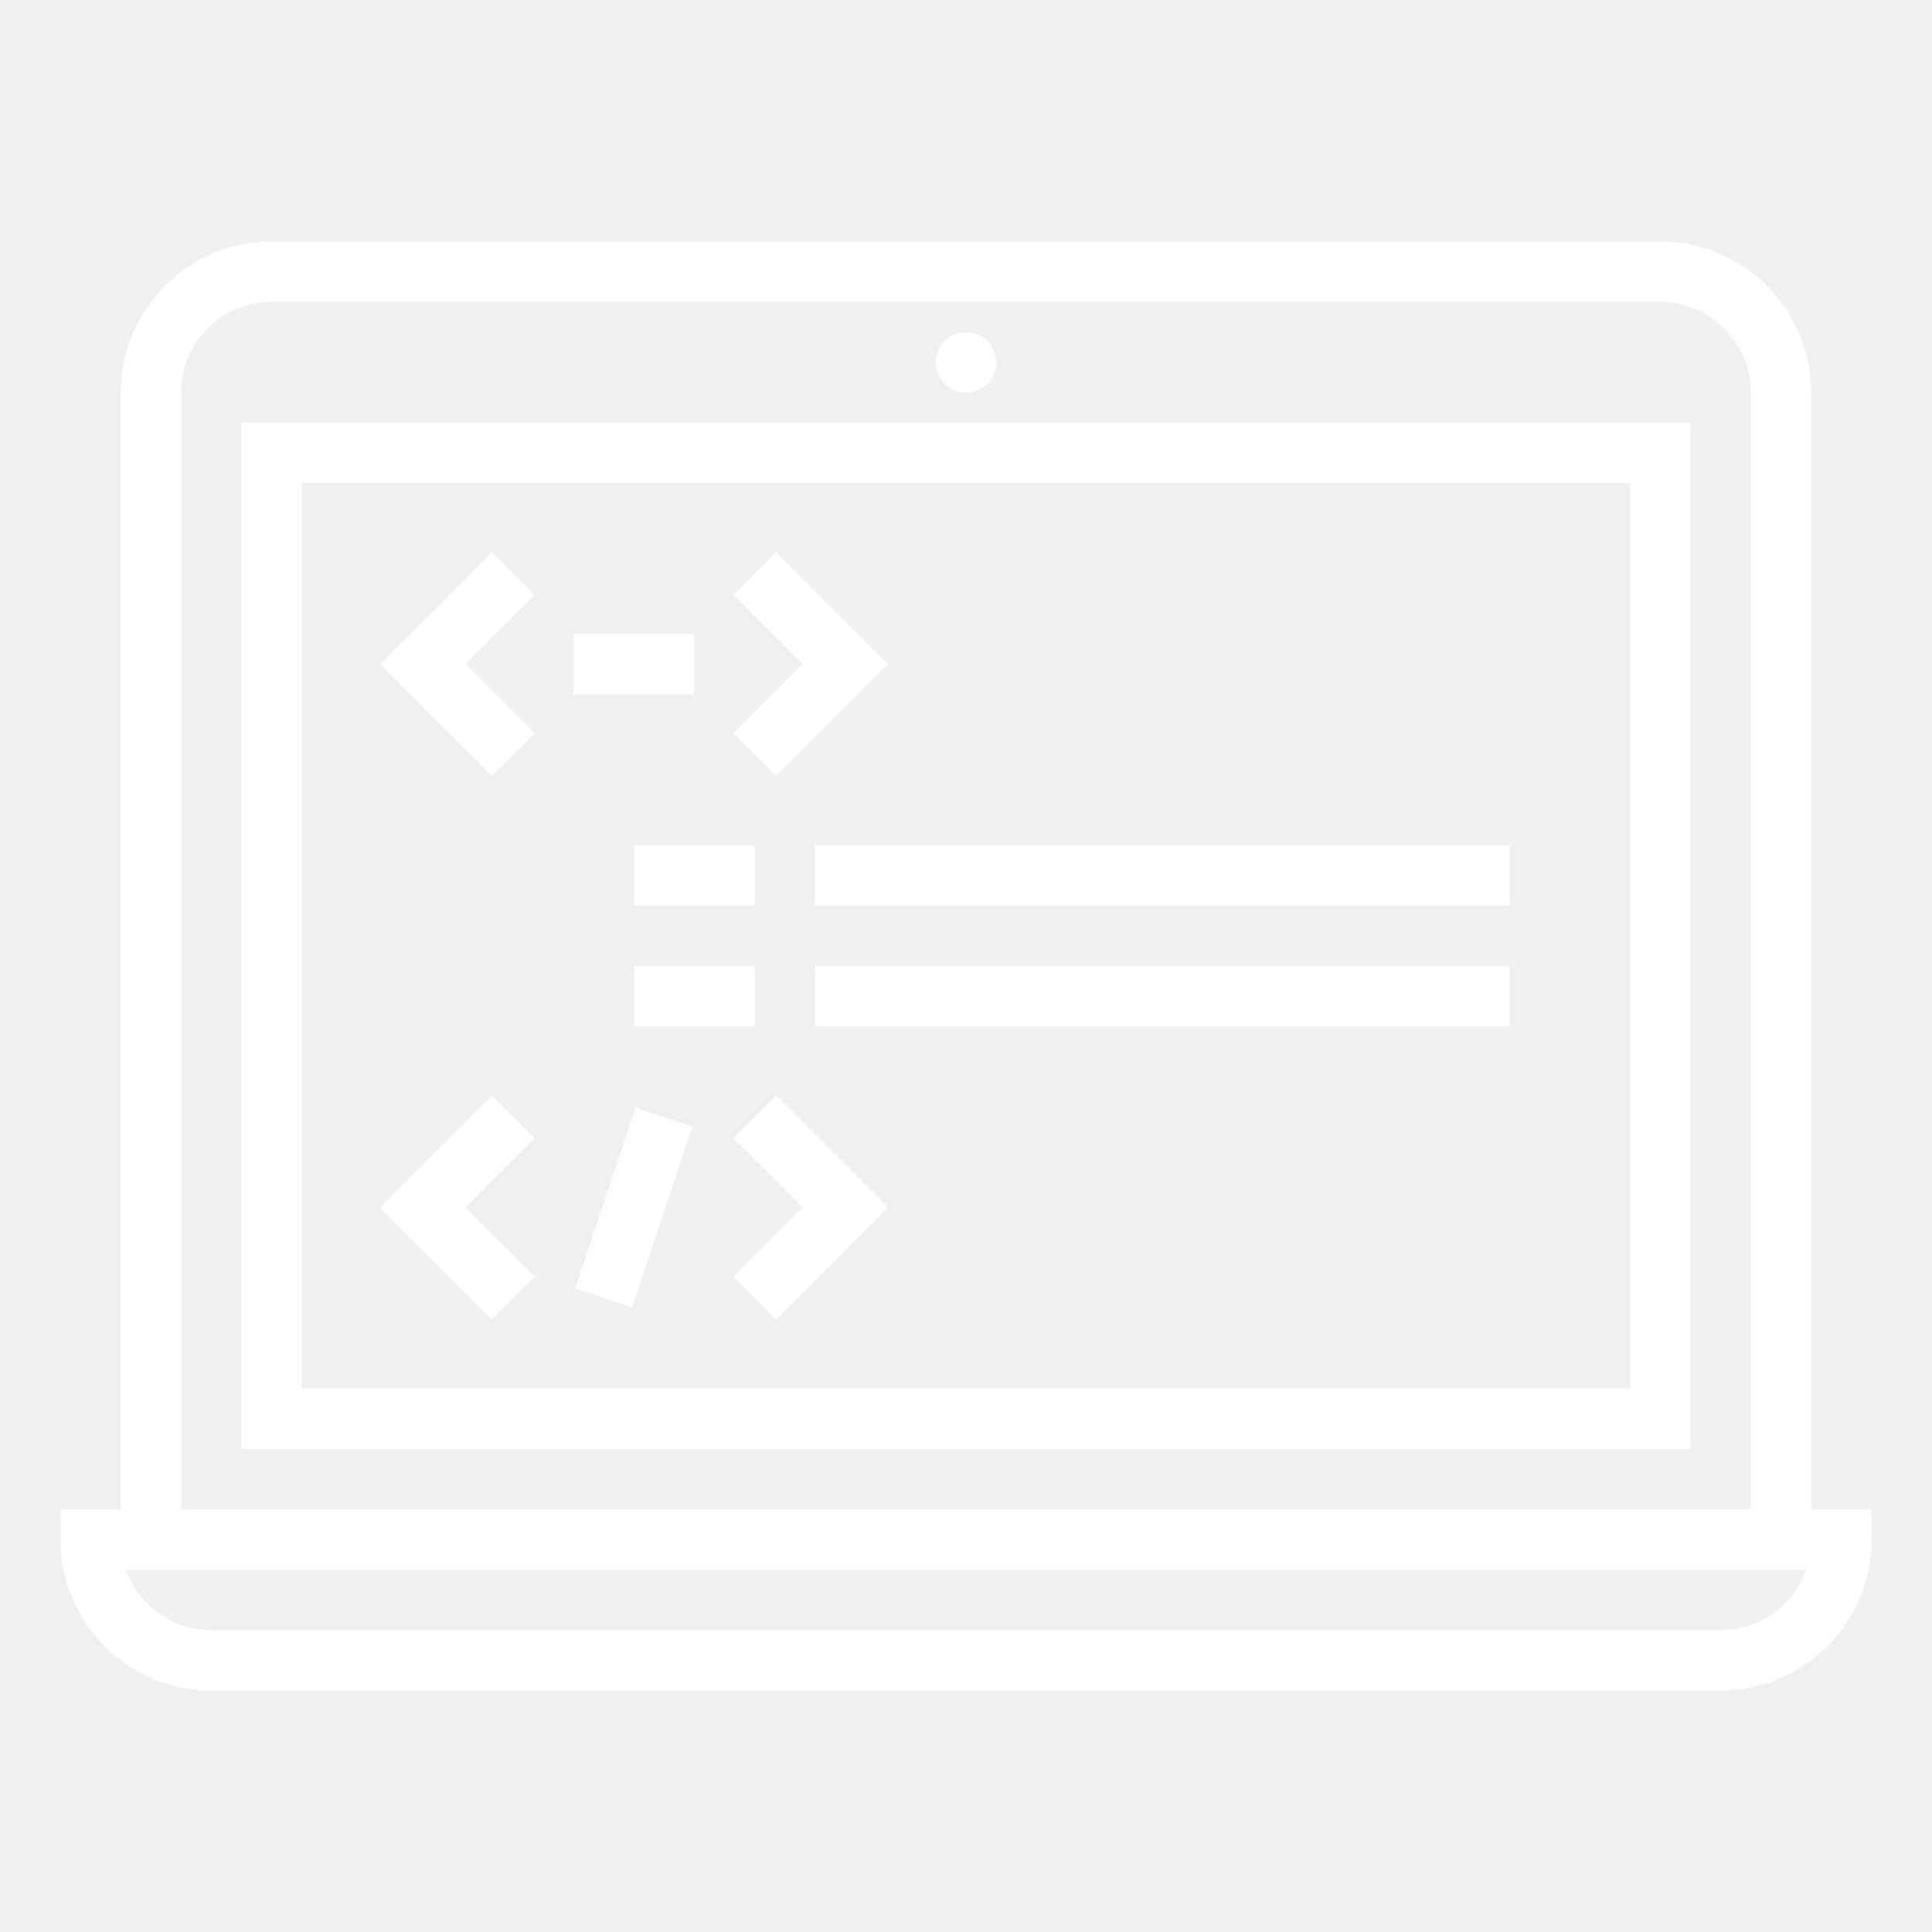
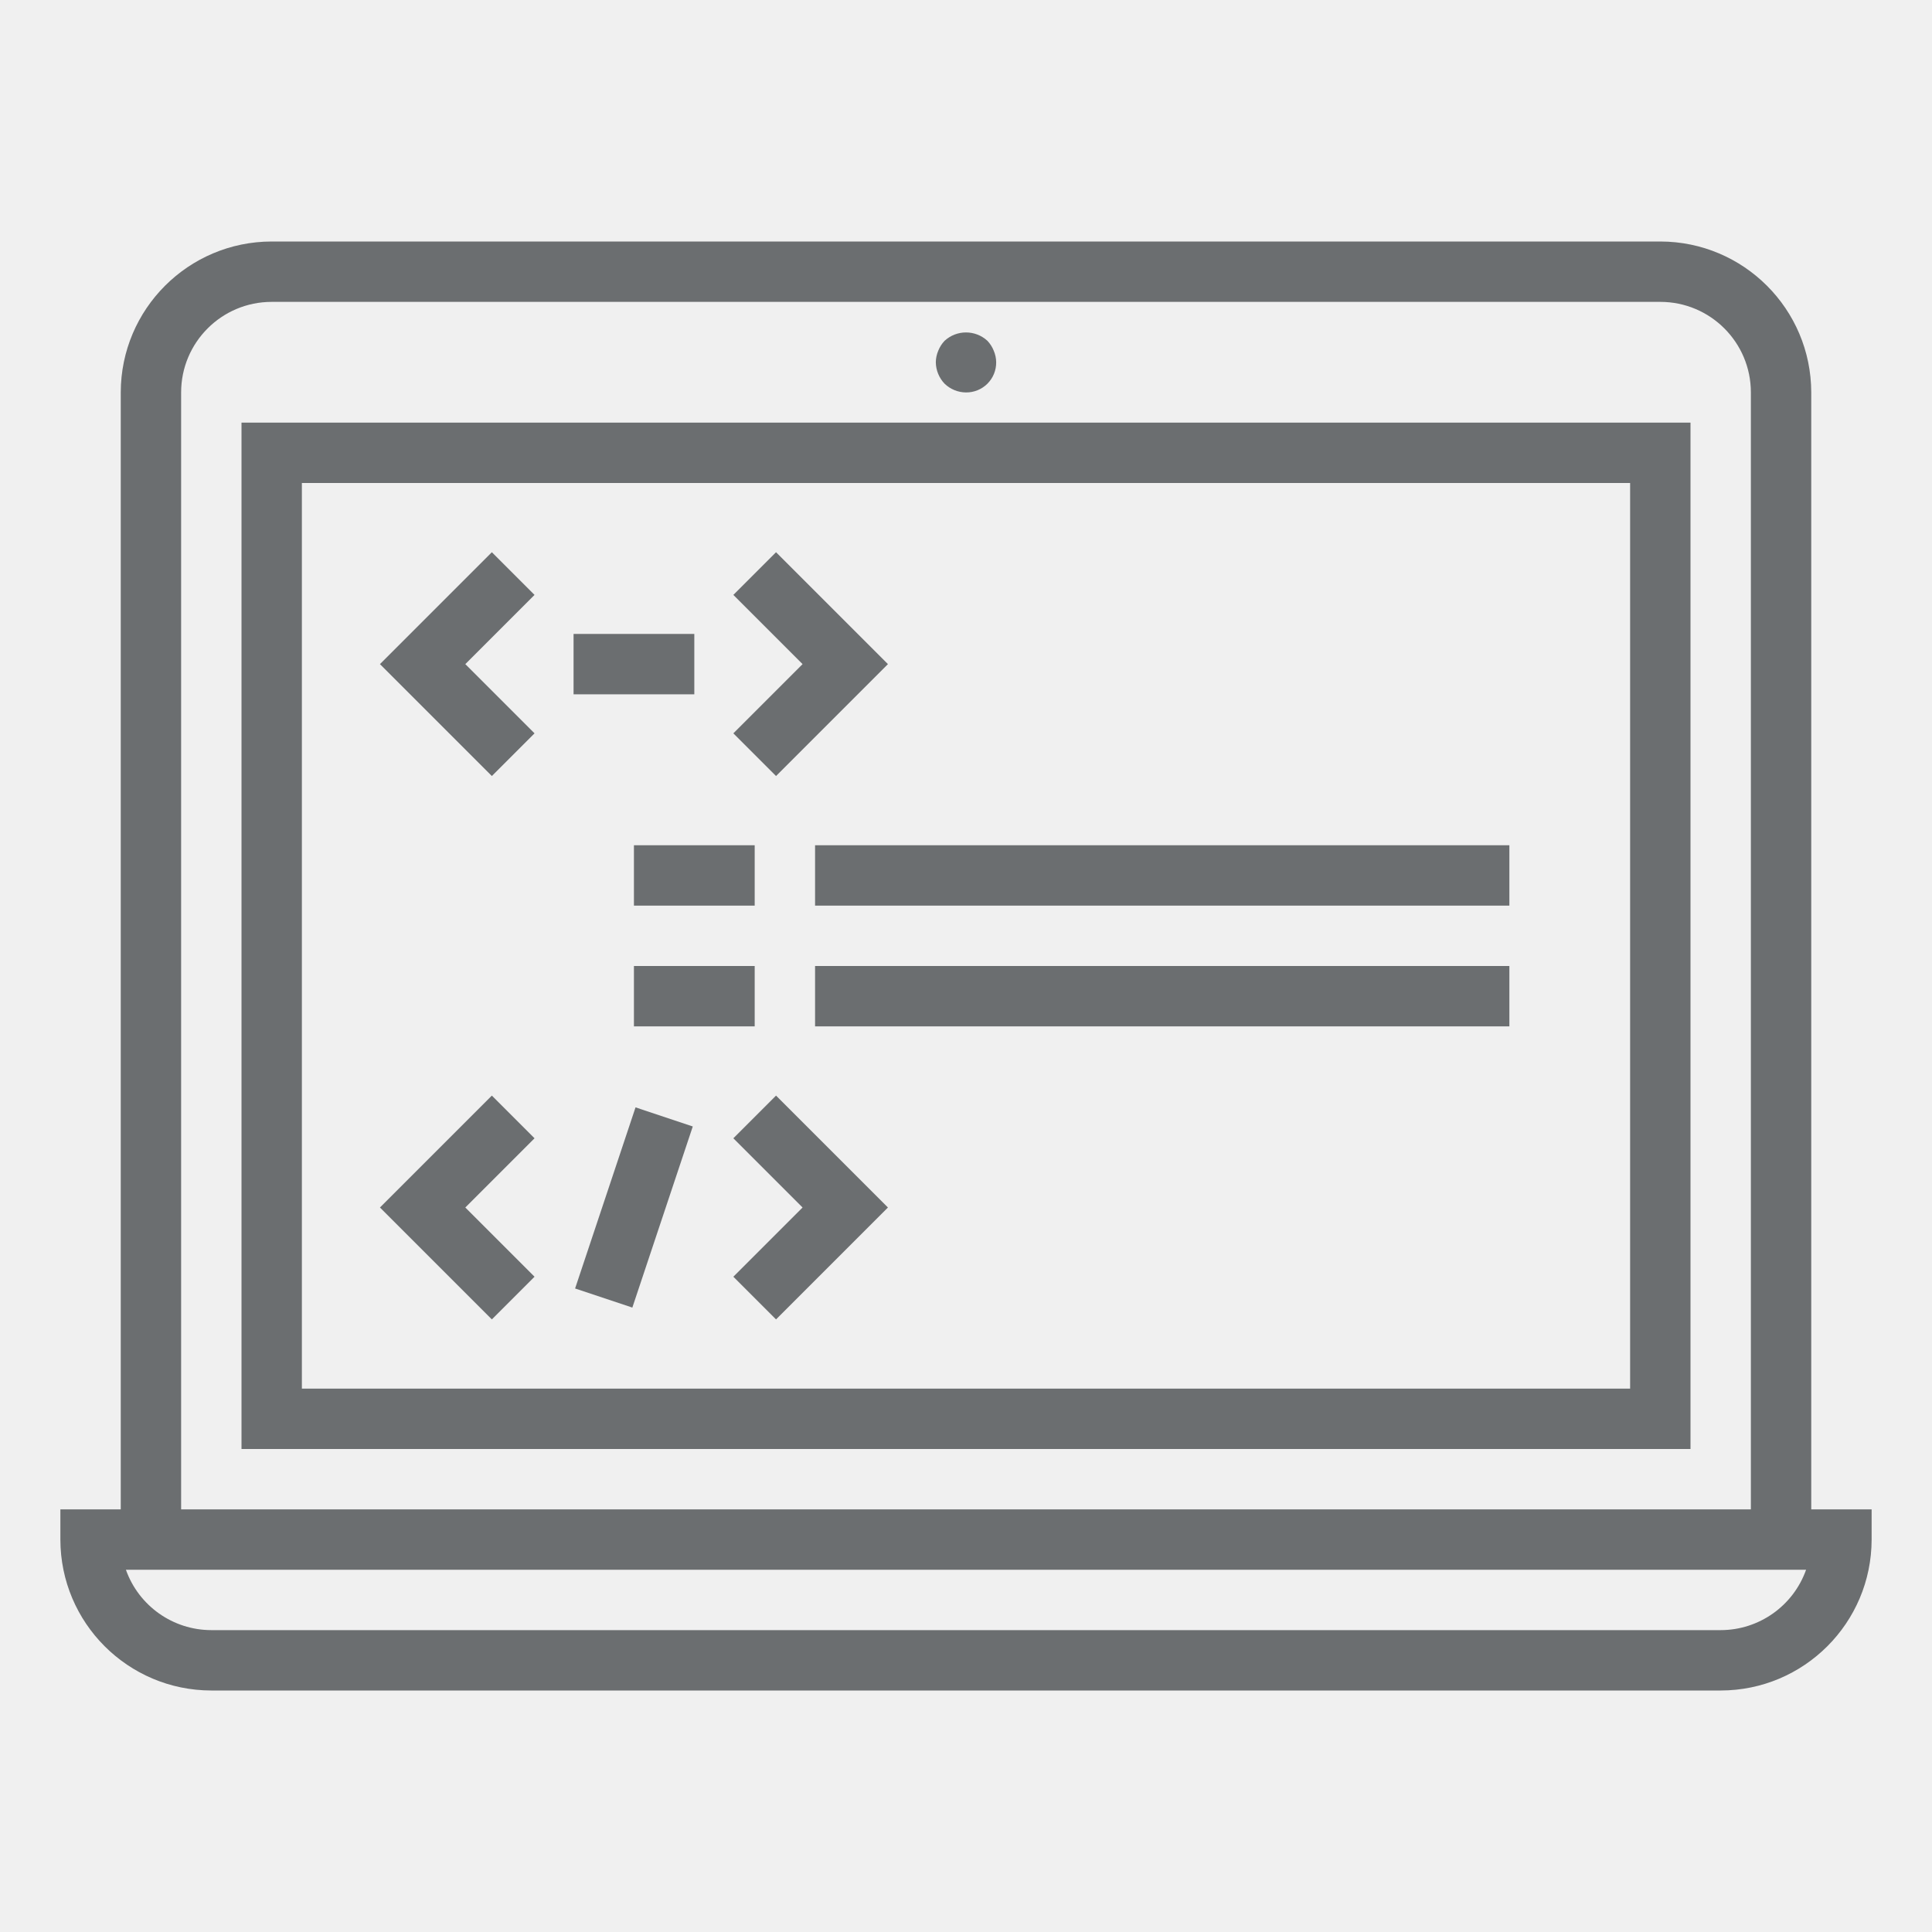
<svg xmlns="http://www.w3.org/2000/svg" viewBox="0 0 64 64" width="512px" height="512px" class="">
  <g>
    <g id="Outline">
-       <path d="M60,13a5.006,5.006,0,0,0-5-5H9a5.006,5.006,0,0,0-5,5V50H2v1a5.006,5.006,0,0,0,5,5H57a5.006,5.006,0,0,0,5-5V50H60ZM6,13a3,3,0,0,1,3-3H55a3,3,0,0,1,3,3V50H6ZM57,54H7a3.006,3.006,0,0,1-2.829-2H59.829A3.006,3.006,0,0,1,57,54Z" data-original="#000000" class="active-path" data-old_color="#ffffff" fill="#ffffff" />
-       <path d="M8,48H56V14H8Zm2-32H54V46H10Z" data-original="#000000" class="active-path" data-old_color="#ffffff" fill="#ffffff" />
-       <path d="M32,13a.99.99,0,0,0,1-1,1,1,0,0,0-.08-.38,1.032,1.032,0,0,0-.21-.33,1.047,1.047,0,0,0-1.42,0,1.032,1.032,0,0,0-.21.33A1,1,0,0,0,31,12a1.047,1.047,0,0,0,.29.71A1.029,1.029,0,0,0,32,13Z" data-original="#000000" class="active-path" data-old_color="#ffffff" fill="#ffffff" />
-       <polygon points="16.293 18.293 12.586 22 16.293 25.707 17.707 24.293 15.414 22 17.707 19.707 16.293 18.293" data-original="#000000" class="active-path" data-old_color="#ffffff" fill="#ffffff" />
-       <polygon points="25.707 25.707 29.414 22 25.707 18.293 24.293 19.707 26.586 22 24.293 24.293 25.707 25.707" data-original="#000000" class="active-path" data-old_color="#ffffff" fill="#ffffff" />
-       <polygon points="16.293 36.293 12.586 40 16.293 43.707 17.707 42.293 15.414 40 17.707 37.707 16.293 36.293" data-original="#000000" class="active-path" data-old_color="#ffffff" fill="#ffffff" />
-       <polygon points="24.293 37.707 26.586 40 24.293 42.293 25.707 43.707 29.414 40 25.707 36.293 24.293 37.707" data-original="#000000" class="active-path" data-old_color="#ffffff" fill="#ffffff" />
-       <rect x="19" y="21" width="4" height="2" data-original="#000000" class="active-path" data-old_color="#ffffff" fill="#ffffff" />
-       <rect x="17.838" y="39" width="6.325" height="1.999" transform="translate(-23.59 47.259) rotate(-71.547)" data-original="#000000" class="active-path" data-old_color="#ffffff" fill="#ffffff" />
-       <rect x="21" y="28" width="4" height="2" data-original="#000000" class="active-path" data-old_color="#ffffff" fill="#ffffff" />
-       <rect x="27" y="28" width="23" height="2" data-original="#000000" class="active-path" data-old_color="#ffffff" fill="#ffffff" />
-       <rect x="21" y="32" width="4" height="2" data-original="#000000" class="active-path" data-old_color="#ffffff" fill="#ffffff" />
-       <rect x="27" y="32" width="23" height="2" data-original="#000000" class="active-path" data-old_color="#ffffff" fill="#ffffff" />
+       <path d="M60,13a5.006,5.006,0,0,0-5-5H9a5.006,5.006,0,0,0-5,5V50H2v1a5.006,5.006,0,0,0,5,5H57a5.006,5.006,0,0,0,5-5V50H60ZM6,13a3,3,0,0,1,3-3H55a3,3,0,0,1,3,3V50H6ZM57,54H7a3.006,3.006,0,0,1-2.829-2H59.829A3.006,3.006,0,0,1,57,54Z" data-original="#000000" class="active-path" data-old_color="#6b6e70" fill="#6b6e70" />
+       <path d="M8,48H56V14H8Zm2-32H54V46H10Z" data-original="#000000" class="active-path" data-old_color="#6b6e70" fill="#6b6e70" />
+       <path d="M32,13a.99.99,0,0,0,1-1,1,1,0,0,0-.08-.38,1.032,1.032,0,0,0-.21-.33,1.047,1.047,0,0,0-1.42,0,1.032,1.032,0,0,0-.21.33A1,1,0,0,0,31,12a1.047,1.047,0,0,0,.29.71A1.029,1.029,0,0,0,32,13Z" data-original="#000000" class="active-path" data-old_color="#6b6e70" fill="#6b6e70" />
+       <polygon points="16.293 18.293 12.586 22 16.293 25.707 17.707 24.293 15.414 22 17.707 19.707 16.293 18.293" data-original="#000000" class="active-path" data-old_color="#6b6e70" fill="#6b6e70" />
+       <polygon points="25.707 25.707 29.414 22 25.707 18.293 24.293 19.707 26.586 22 24.293 24.293 25.707 25.707" data-original="#000000" class="active-path" data-old_color="#6b6e70" fill="#6b6e70" />
+       <polygon points="16.293 36.293 12.586 40 16.293 43.707 17.707 42.293 15.414 40 17.707 37.707 16.293 36.293" data-original="#000000" class="active-path" data-old_color="#6b6e70" fill="#6b6e70" />
+       <polygon points="24.293 37.707 26.586 40 24.293 42.293 25.707 43.707 29.414 40 25.707 36.293 24.293 37.707" data-original="#000000" class="active-path" data-old_color="#6b6e70" fill="#6b6e70" />
+       <rect x="19" y="21" width="4" height="2" data-original="#000000" class="active-path" data-old_color="#6b6e70" fill="#6b6e70" />
+       <rect x="17.838" y="39" width="6.325" height="1.999" transform="translate(-23.59 47.259) rotate(-71.547)" data-original="#000000" class="active-path" data-old_color="#6b6e70" fill="#6b6e70" />
+       <rect x="21" y="28" width="4" height="2" data-original="#000000" class="active-path" data-old_color="#6b6e70" fill="#6b6e70" />
+       <rect x="27" y="28" width="23" height="2" data-original="#000000" class="active-path" data-old_color="#6b6e70" fill="#6b6e70" />
+       <rect x="21" y="32" width="4" height="2" data-original="#000000" class="active-path" data-old_color="#6b6e70" fill="#6b6e70" />
+       <rect x="27" y="32" width="23" height="2" data-original="#000000" class="active-path" data-old_color="#6b6e70" fill="#6b6e70" />
    </g>
  </g>
</svg>
